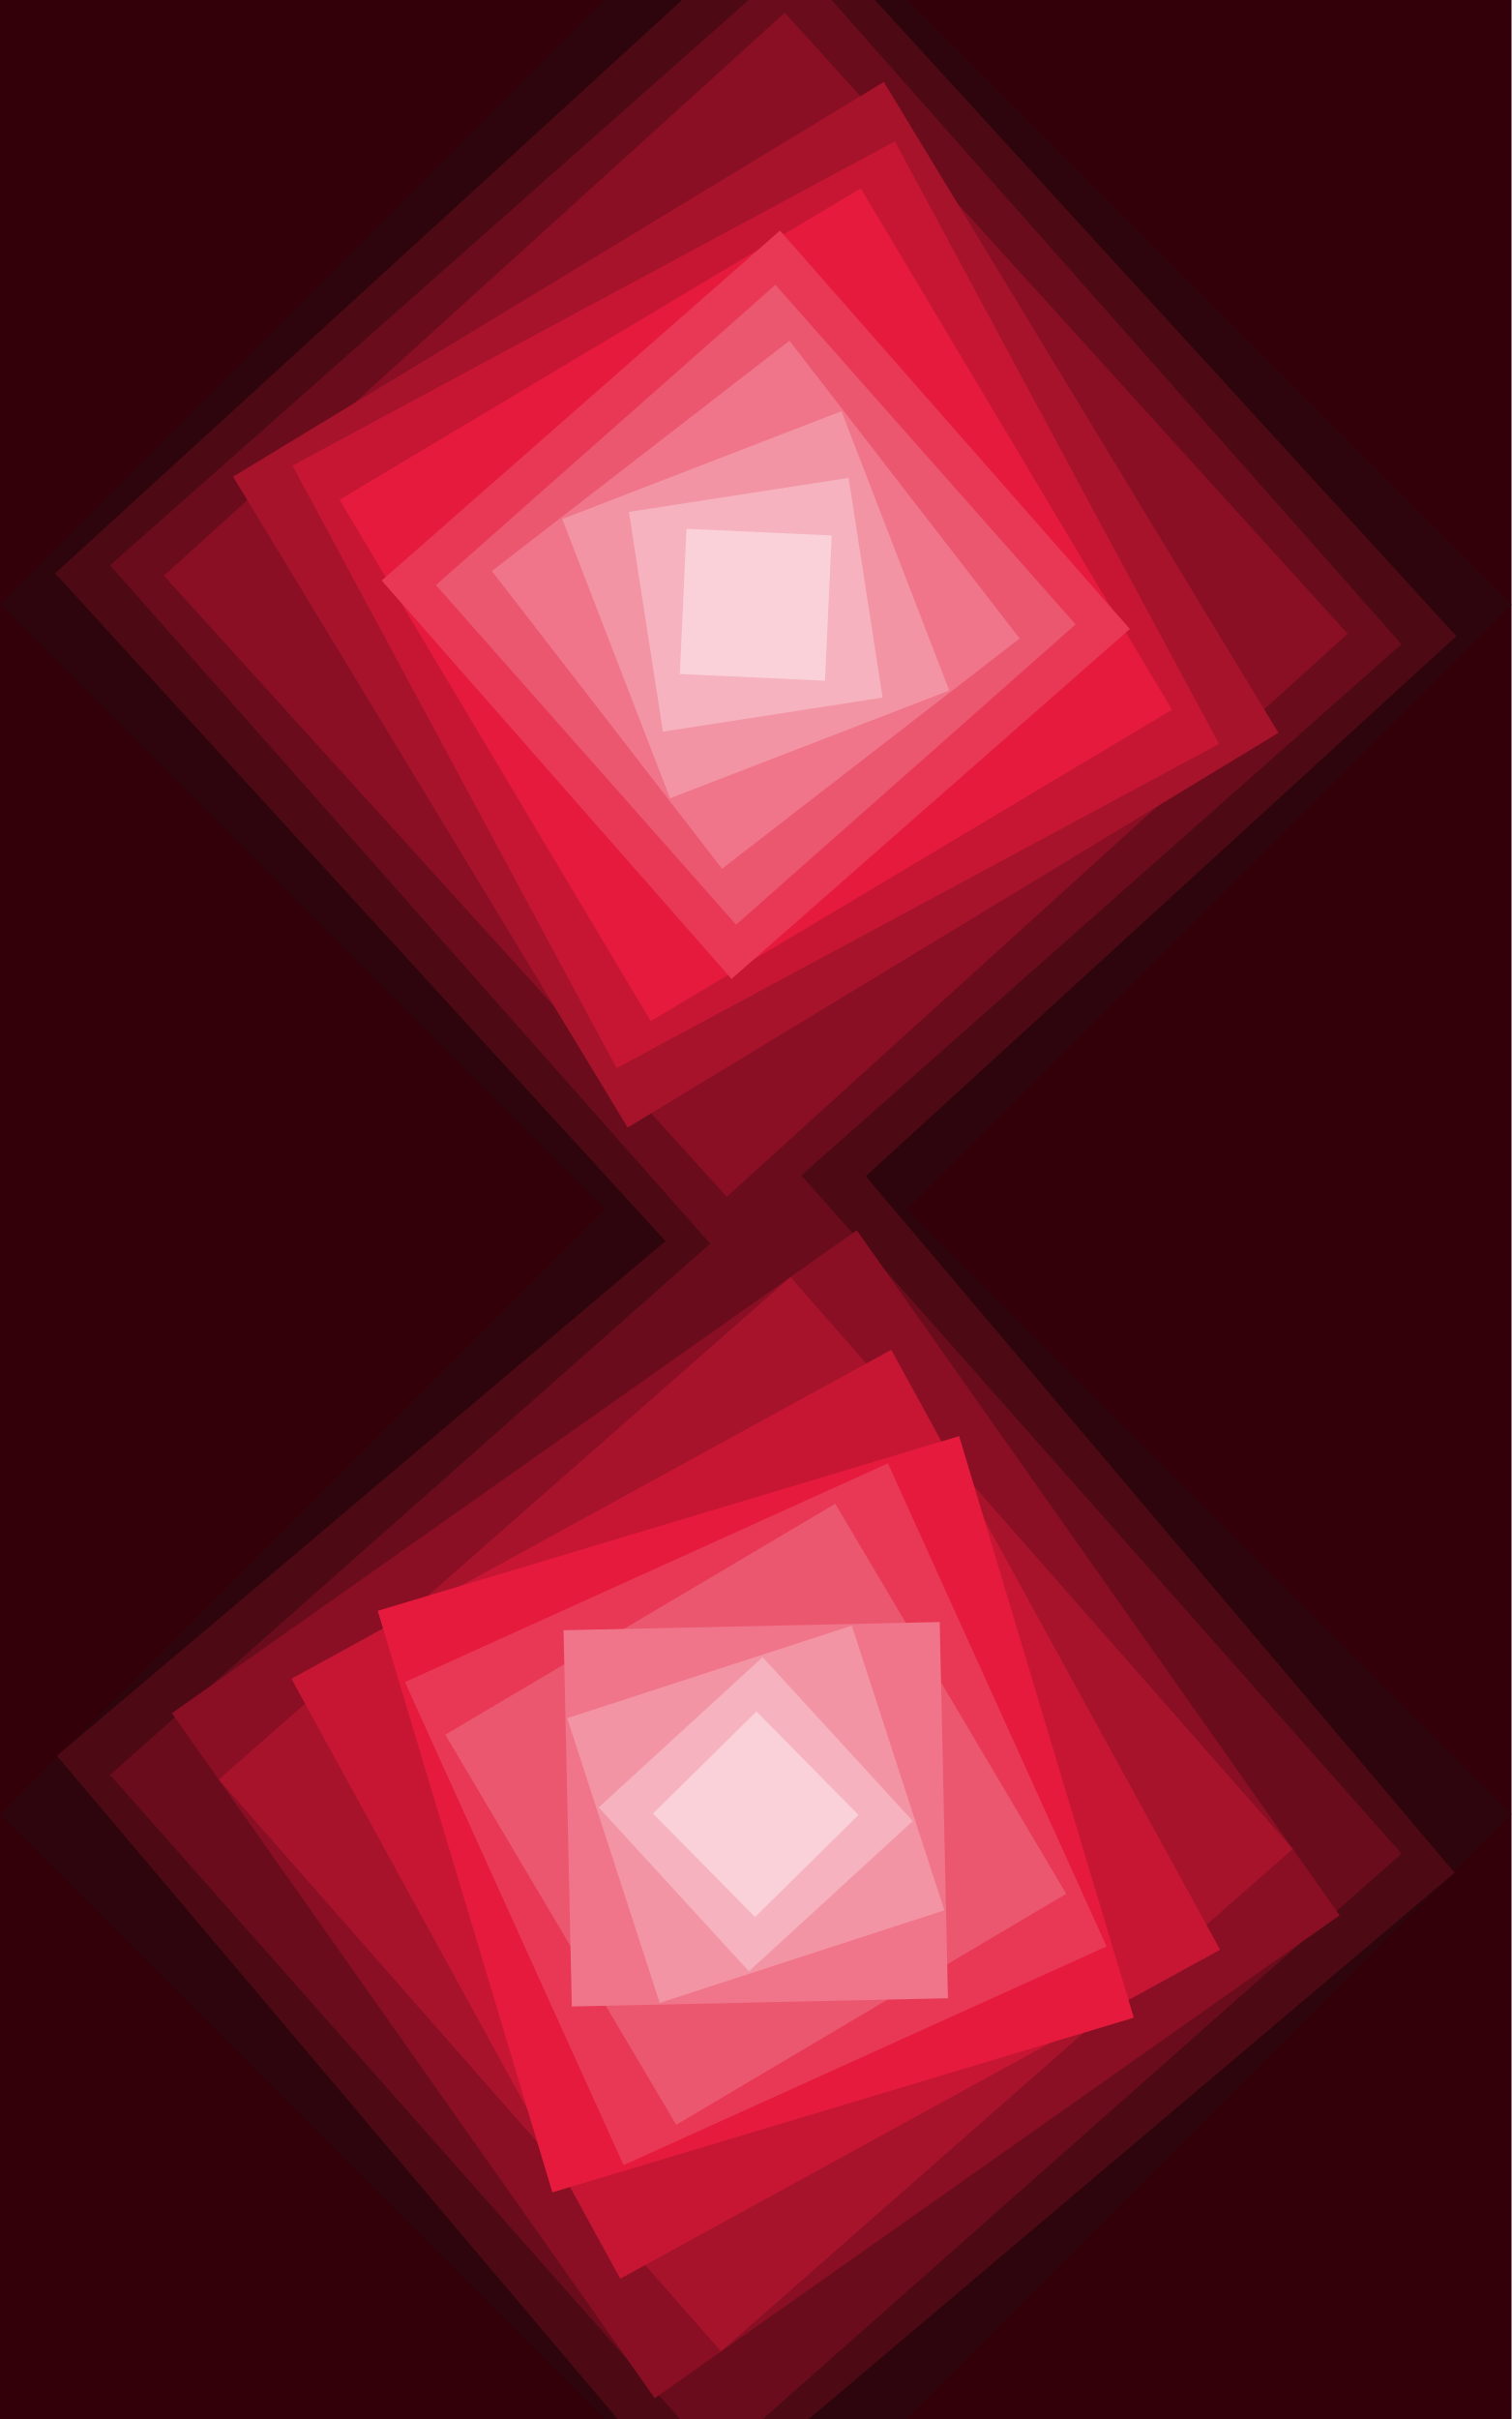
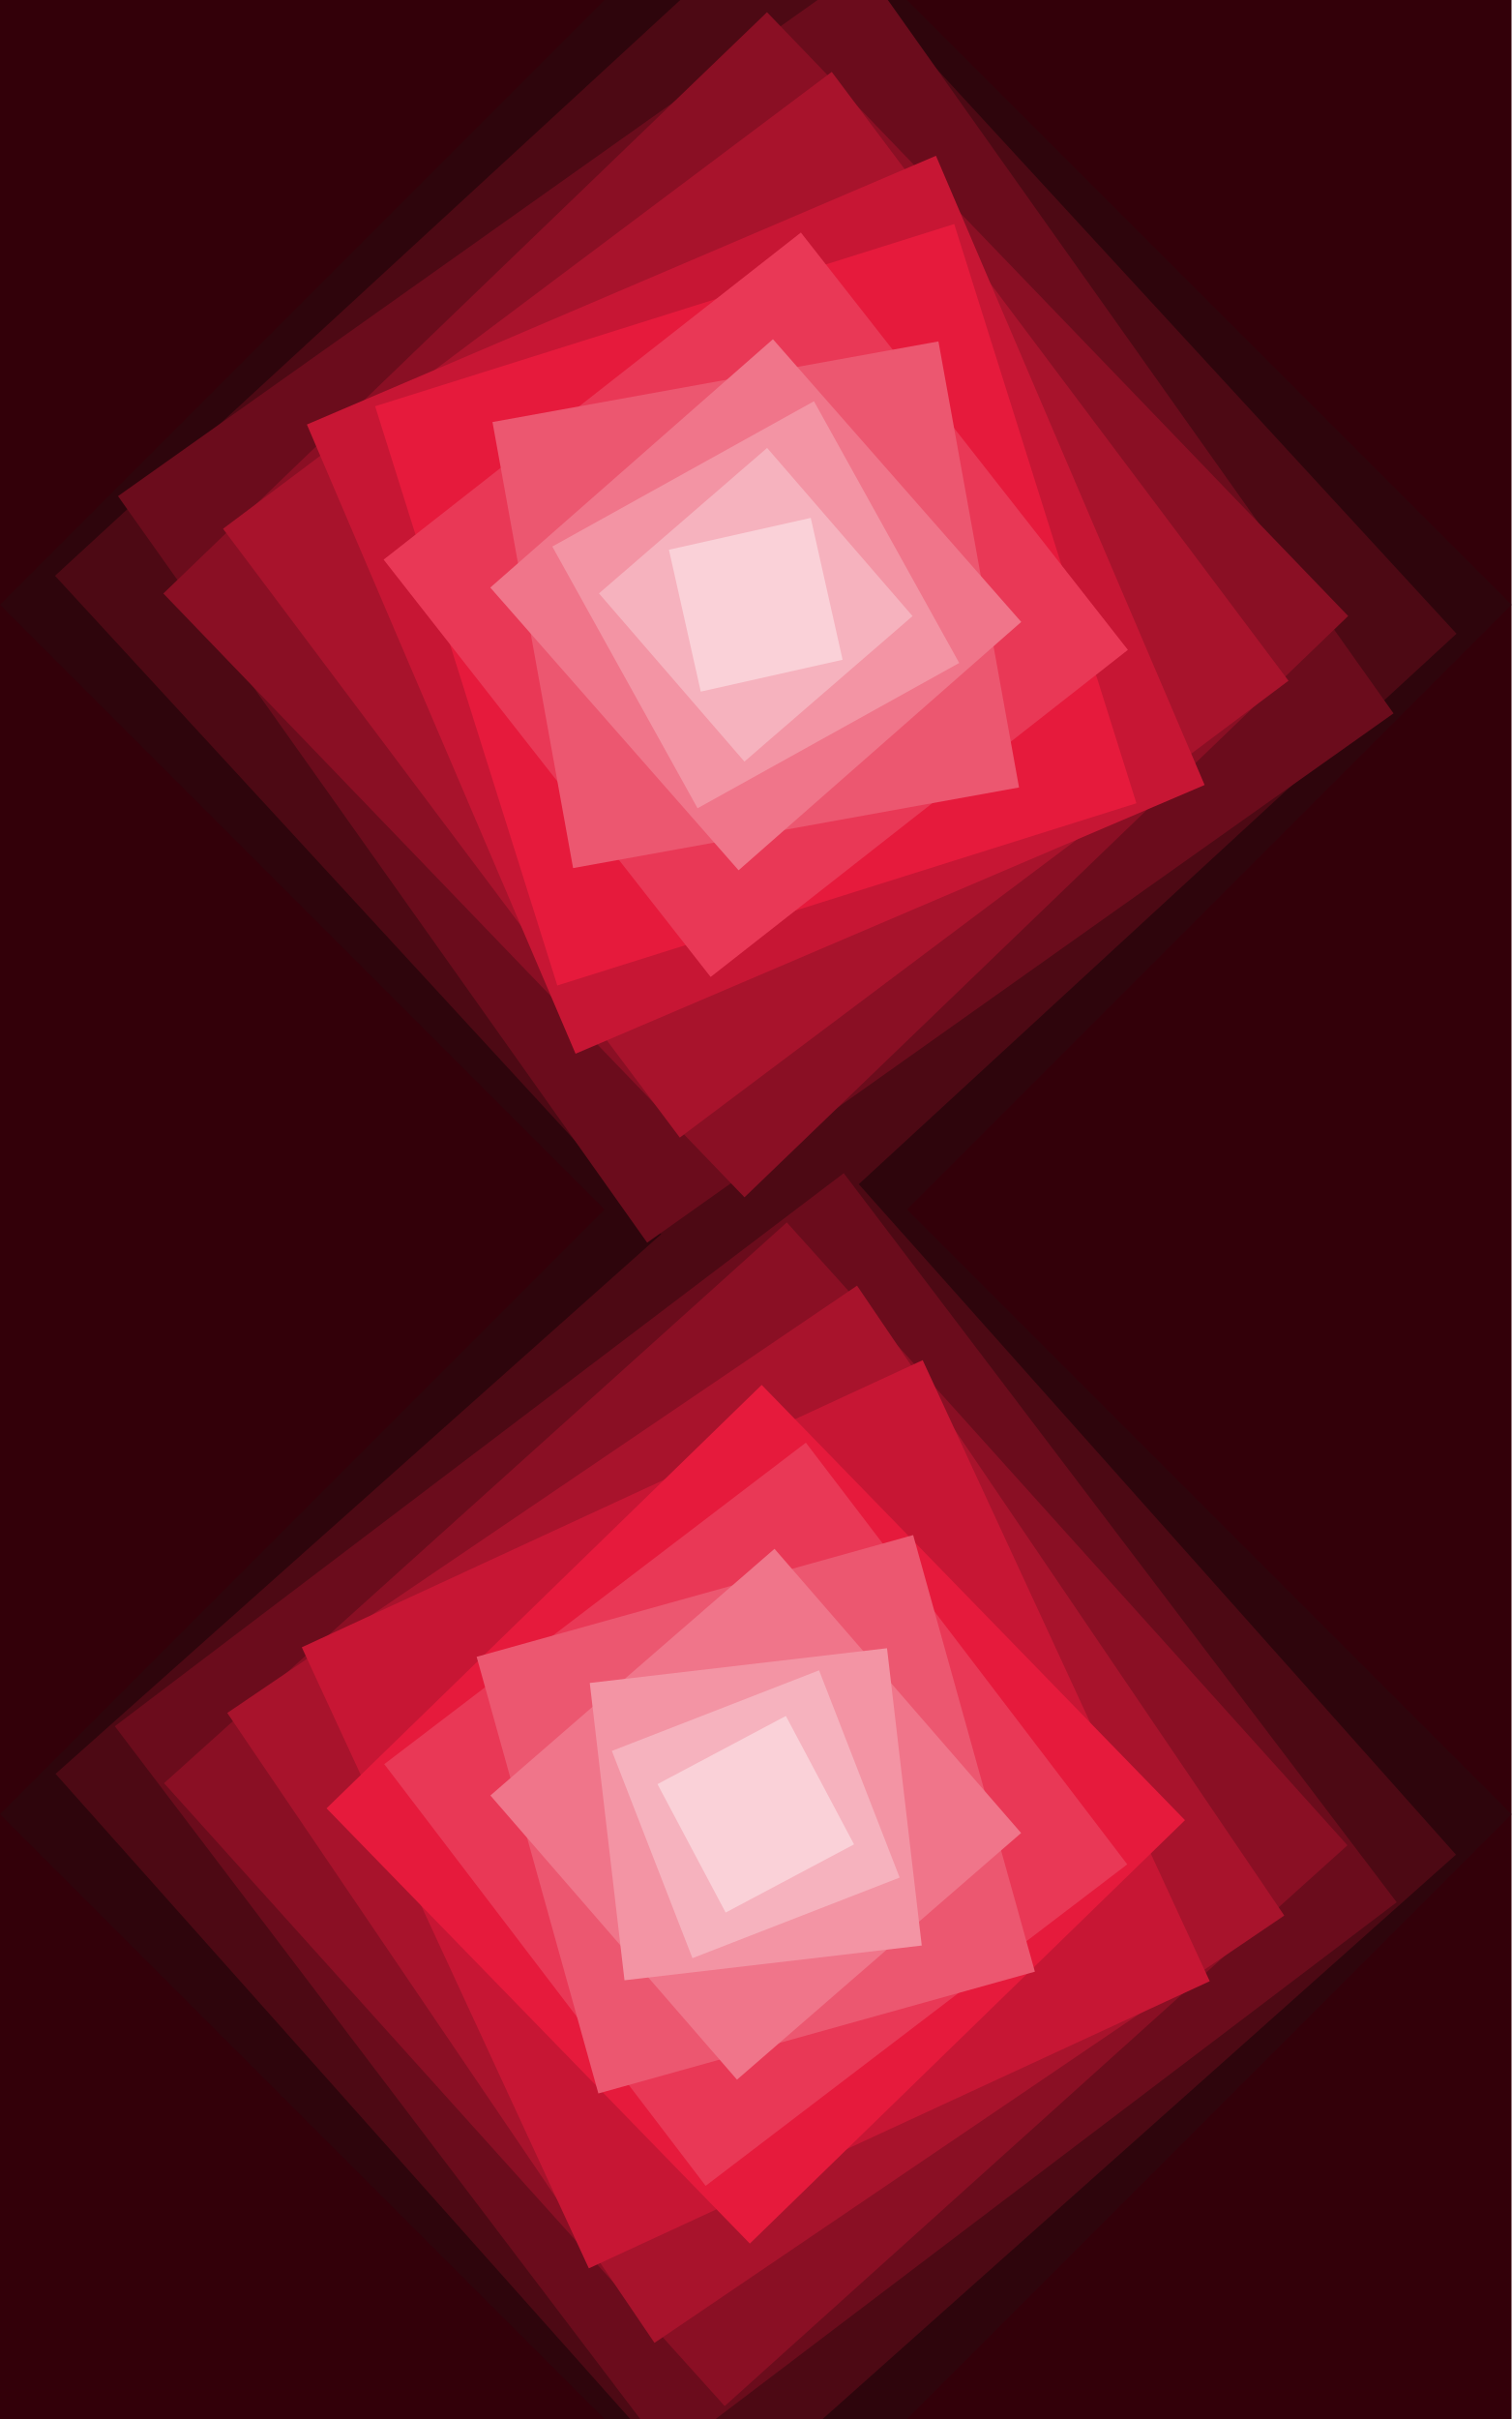
<svg xmlns="http://www.w3.org/2000/svg" viewBox="0 0 500 800" width="500" height="800" version="1.1">
  <rect width="500" height="800" fill="hsl(350,100%, 10%)" />
  <path d="M500,200L250,450L0,200L250,-50Z" fill="hsl(350,80%, 10%  )" />
  <path d="M500,600L250,850L0,600L250,350Z" fill="hsl(350,80%, 10%  )" />
-   <path d="M481.768,210.381L239.619,431.768L18.232,189.619L260.381,-31.768Z" fill="hsl(350,80%, 16.667%  )" />
-   <path d="M481.193,619.335L230.665,831.193L18.807,580.665L269.335,368.807Z" fill="hsl(350,80%, 16.667%  )" />
-   <path d="M463.603,213.037L236.963,413.603L36.397,186.963L263.037,-13.603Z" fill="hsl(350,80%, 23.333%  )" />
-   <path d="M463.603,613.025L236.975,813.603L36.397,586.975L263.025,386.397Z" fill="hsl(350,80%, 23.333%  )" />
-   <path d="M445.765,209.59L240.41,395.765L54.235,190.41L259.59,4.235Z" fill="hsl(350,80%, 30%  )" />
-   <path d="M443.129,633.422L216.578,793.129L56.871,566.578L283.422,406.871Z" fill="hsl(350,80%, 30%  )" />
-   <path d="M422.885,242.364L207.636,372.885L77.115,157.636L292.364,27.115Z" fill="hsl(350,80%, 36.667%  )" />
-   <path d="M427.629,611.484L238.516,777.629L72.371,588.516L261.484,422.371Z" fill="hsl(350,80%, 36.667%  )" />
-   <path d="M403.236,246.03L203.97,353.236L96.764,153.97L296.03,46.764Z" fill="hsl(350,80%, 43.333%  )" />
-   <path d="M403.596,644.813L205.187,753.596L96.404,555.187L294.813,446.404Z" fill="hsl(350,80%, 43.333%  )" />
-   <path d="M387.687,234.732L215.268,337.687L112.313,165.268L284.732,62.313Z" fill="hsl(350,80%, 50%  )" />
-   <path d="M375.048,667.283L182.717,725.048L124.952,532.717L317.283,474.952Z" fill="hsl(350,80%, 50%  )" />
-   <path d="M373.741,208.012L241.988,323.741L126.259,191.988L258.012,76.259Z" fill="hsl(350,80%, 56.667%  )" />
-   <path d="M366.038,643.718L206.282,716.038L133.962,556.282L293.718,483.962Z" fill="hsl(350,80%, 56.667%  )" />
-   <path d="M355.8,206.5L243.5,305.8L144.2,193.5L256.5,94.2Z" fill="hsl(350,80%, 63.333%  )" />
-   <path d="M352.684,626.304L223.696,702.684L147.316,573.696L276.304,497.316Z" fill="hsl(350,80%, 63.333%  )" />
-   <path d="M337.291,211.149L238.851,287.291L162.709,188.851L261.149,112.709Z" fill="hsl(350,80%, 70%  )" />
-   <path d="M313.573,660.848L189.152,663.573L186.427,539.152L310.848,536.427Z" fill="hsl(350,80%, 70%  )" />
-   <path d="M314.001,228.353L221.647,264.001L185.999,171.647L278.353,135.999Z" fill="hsl(350,80%, 76.667%  )" />
-   <path d="M312.376,631.768L218.232,662.376L187.624,568.232L281.768,537.624Z" fill="hsl(350,80%, 76.667%  )" />
-   <path d="M291.966,230.706L219.294,241.966L208.034,169.294L280.706,158.034Z" fill="hsl(350,80%, 83.333%  )" />
-   <path d="M301.951,602.263L247.737,651.951L198.049,597.737L252.263,548.049Z" fill="hsl(350,80%, 83.333%  )" />
-   <path d="M272.913,225.12L224.88,222.913L227.087,174.88L275.12,177.087Z" fill="hsl(350,80%, 90%  )" />
-   <path d="M283.999,600.231L249.769,633.999L216.001,599.769L250.231,566.001Z" fill="hsl(350,80%, 90%  )" />
+   <path d="M481.802,209.574L240.426,431.802L18.198,190.426L259.574,-31.802Z" fill="hsl(350,80%, 16.667%  )" />
+   <path d="M481.615,613.363L236.637,831.615L18.385,586.637L263.363,368.385Z" fill="hsl(350,80%, 16.667%  )" />
+   <path d="M460.963,235.922L214.078,410.963L39.037,164.078L285.922,-10.963Z" fill="hsl(350,80%, 23.333%  )" />
+   <path d="M462.011,629.108L220.892,812.011L37.989,570.892L279.108,387.989Z" fill="hsl(350,80%, 23.333%  )" />
+   <path d="M445.965,203.722L246.278,395.965L54.035,196.278L253.722,4.035Z" fill="hsl(350,80%, 30%  )" />
+   <path d="M445.731,610.271L239.729,795.731L54.269,589.729L260.271,404.269Z" fill="hsl(350,80%, 30%  )" />
+   <path d="M426.217,225.129L224.871,376.217L73.783,174.871L275.129,23.783Z" fill="hsl(350,80%, 36.667%  )" />
+   <path d="M424.819,633.501L216.499,774.819L75.181,566.499L283.501,425.181Z" fill="hsl(350,80%, 36.667%  )" />
+   <path d="M398.481,259.609L190.391,348.481L101.519,140.391L309.609,51.519Z" fill="hsl(350,80%, 43.333%  )" />
+   <path d="M400.172,655.212L194.788,750.172L99.828,544.788L305.212,449.828Z" fill="hsl(350,80%, 43.333%  )" />
+   <path d="M375.912,265.652L184.348,325.912L124.088,134.348L315.652,74.088Z" fill="hsl(350,80%, 50%  )" />
+   <path d="M391.986,601.958L248.042,741.986L108.014,598.042L251.958,458.014Z" fill="hsl(350,80%, 50%  )" />
+   <path d="M373.098,214.928L235.072,323.098L126.902,185.072L264.928,76.902Z" fill="hsl(350,80%, 56.667%  )" />
+   <path d="M372.888,616.572L233.428,722.888L127.112,583.428L266.572,477.112Z" fill="hsl(350,80%, 56.667%  )" />
+   <path d="M337.09,260.426L189.574,287.09L162.91,139.574L310.426,112.91Z" fill="hsl(350,80%, 63.333%  )" />
+   <path d="M342.332,652.065L197.935,692.332L157.668,547.935L302.065,507.668Z" fill="hsl(350,80%, 63.333%  )" />
+   <path d="M337.816,205.683L244.317,287.816L162.184,194.317L255.683,112.184Z" fill="hsl(350,80%, 70%  )" />
+   <path d="M337.781,606.205L243.795,687.781L162.219,593.795L256.205,512.219Z" fill="hsl(350,80%, 70%  )" />
+   <path d="M317.301,219.252L230.748,267.301L182.699,180.748L269.252,132.699Z" fill="hsl(350,80%, 76.667%  )" />
+   <path d="M304.907,643.419L206.581,654.907L195.093,556.581L293.419,545.093Z" fill="hsl(350,80%, 76.667%  )" />
+   <path d="M301.865,203.75L246.25,251.865L198.135,196.25L253.75,148.135Z" fill="hsl(350,80%, 83.333%  )" />
+   <path d="M297.597,620.941L229.059,647.597L202.403,579.059L270.941,552.403Z" fill="hsl(350,80%, 83.333%  )" />
+   <path d="M278.725,218.19L231.81,228.725L221.275,181.81L268.19,171.275Z" fill="hsl(350,80%, 90%  )" />
+   <path d="M282.509,609.959L240.041,632.509L217.491,590.041L259.959,567.491Z" fill="hsl(350,80%, 90%  )" />
</svg>
